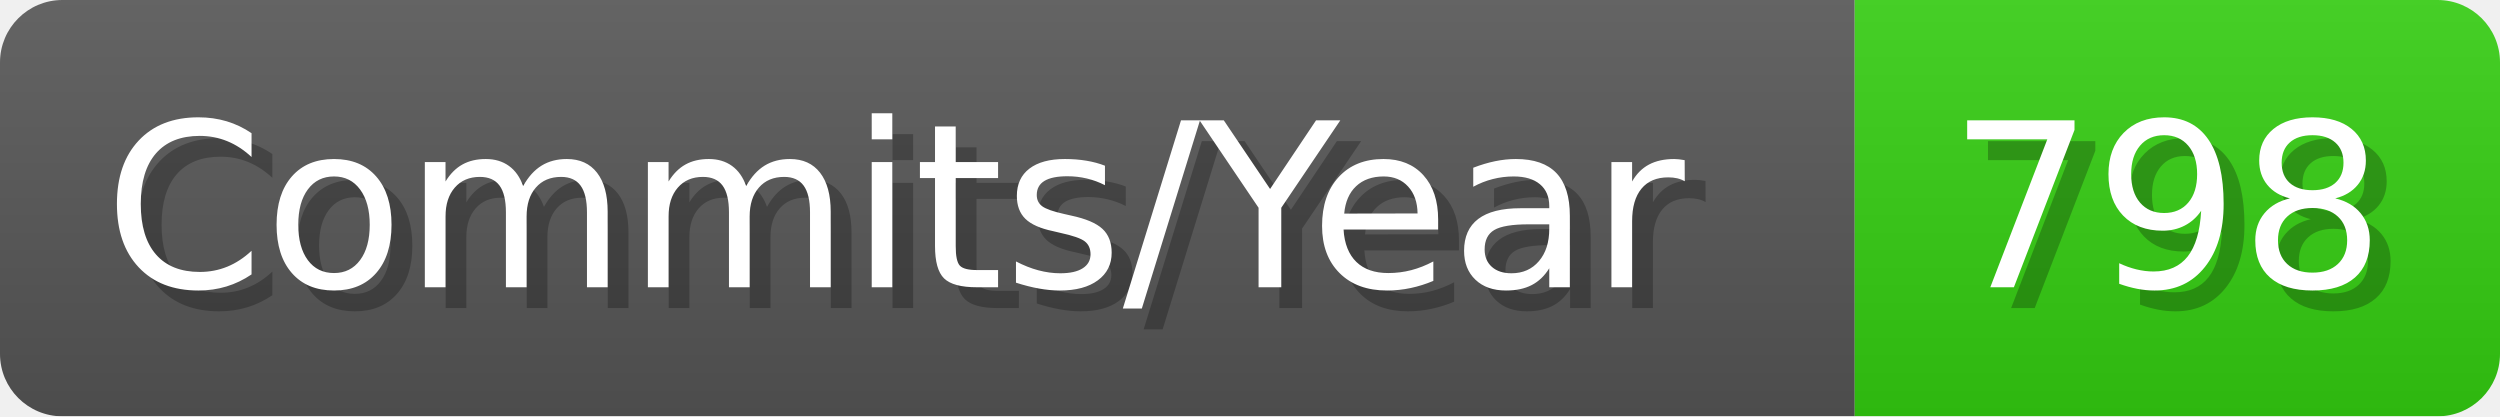
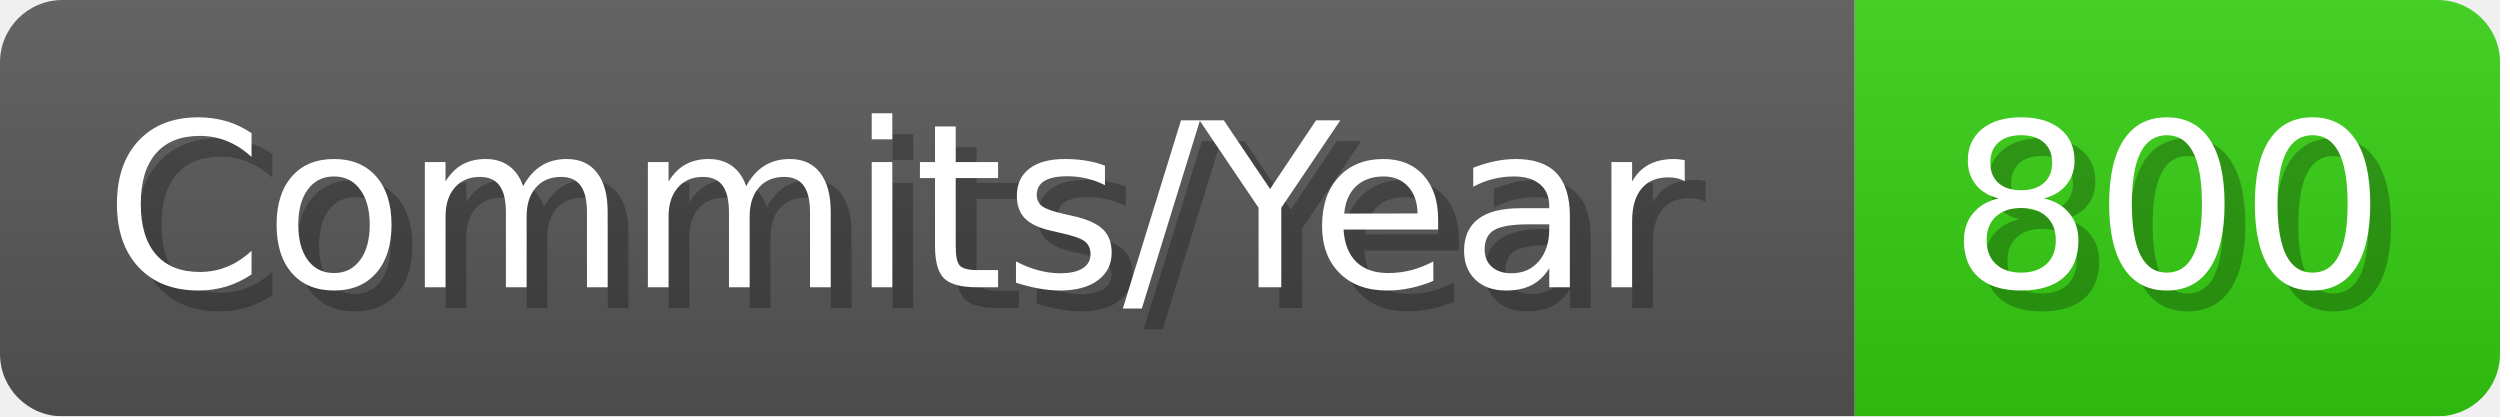
- <svg xmlns="http://www.w3.org/2000/svg" width="120.1" height="20" viewBox="0 0 1201 200" role="img" aria-label="Commits/Year: 798">
+ <svg xmlns="http://www.w3.org/2000/svg" width="120.1" height="20" viewBox="0 0 1201 200" role="img" aria-label="Commits/Year: 800">
  <linearGradient id="aUPdi" x2="0" y2="100%">
    <stop offset="0" stop-opacity=".1" stop-color="#EEE" />
    <stop offset="1" stop-opacity=".1" />
  </linearGradient>
  <mask id="WfAiQ">
    <rect width="1201" height="200" rx="30" fill="#FFF" />
  </mask>
  <g mask="url(#WfAiQ)">
    <rect width="891" height="200" fill="#555" />
    <rect width="310" height="200" fill="#3C1" x="891" />
    <rect width="1201" height="200" fill="url(#aUPdi)" />
  </g>
  <g aria-hidden="true" fill="#fff" text-anchor="start" font-family="Verdana,DejaVu Sans,sans-serif" font-size="110">
    <text x="60" y="148" textLength="791" fill="#000" opacity="0.25">Commits/Year</text>
    <text x="50" y="138" textLength="791">Commits/Year</text>
-     <text x="946" y="148" textLength="210" fill="#000" opacity="0.25">798</text>
-     <text x="936" y="138" textLength="210">798</text>
+     <text x="946" y="148" textLength="210" fill="#000" opacity="0.25">800</text>
+     <text x="936" y="138" textLength="210">800</text>
  </g>
</svg>
